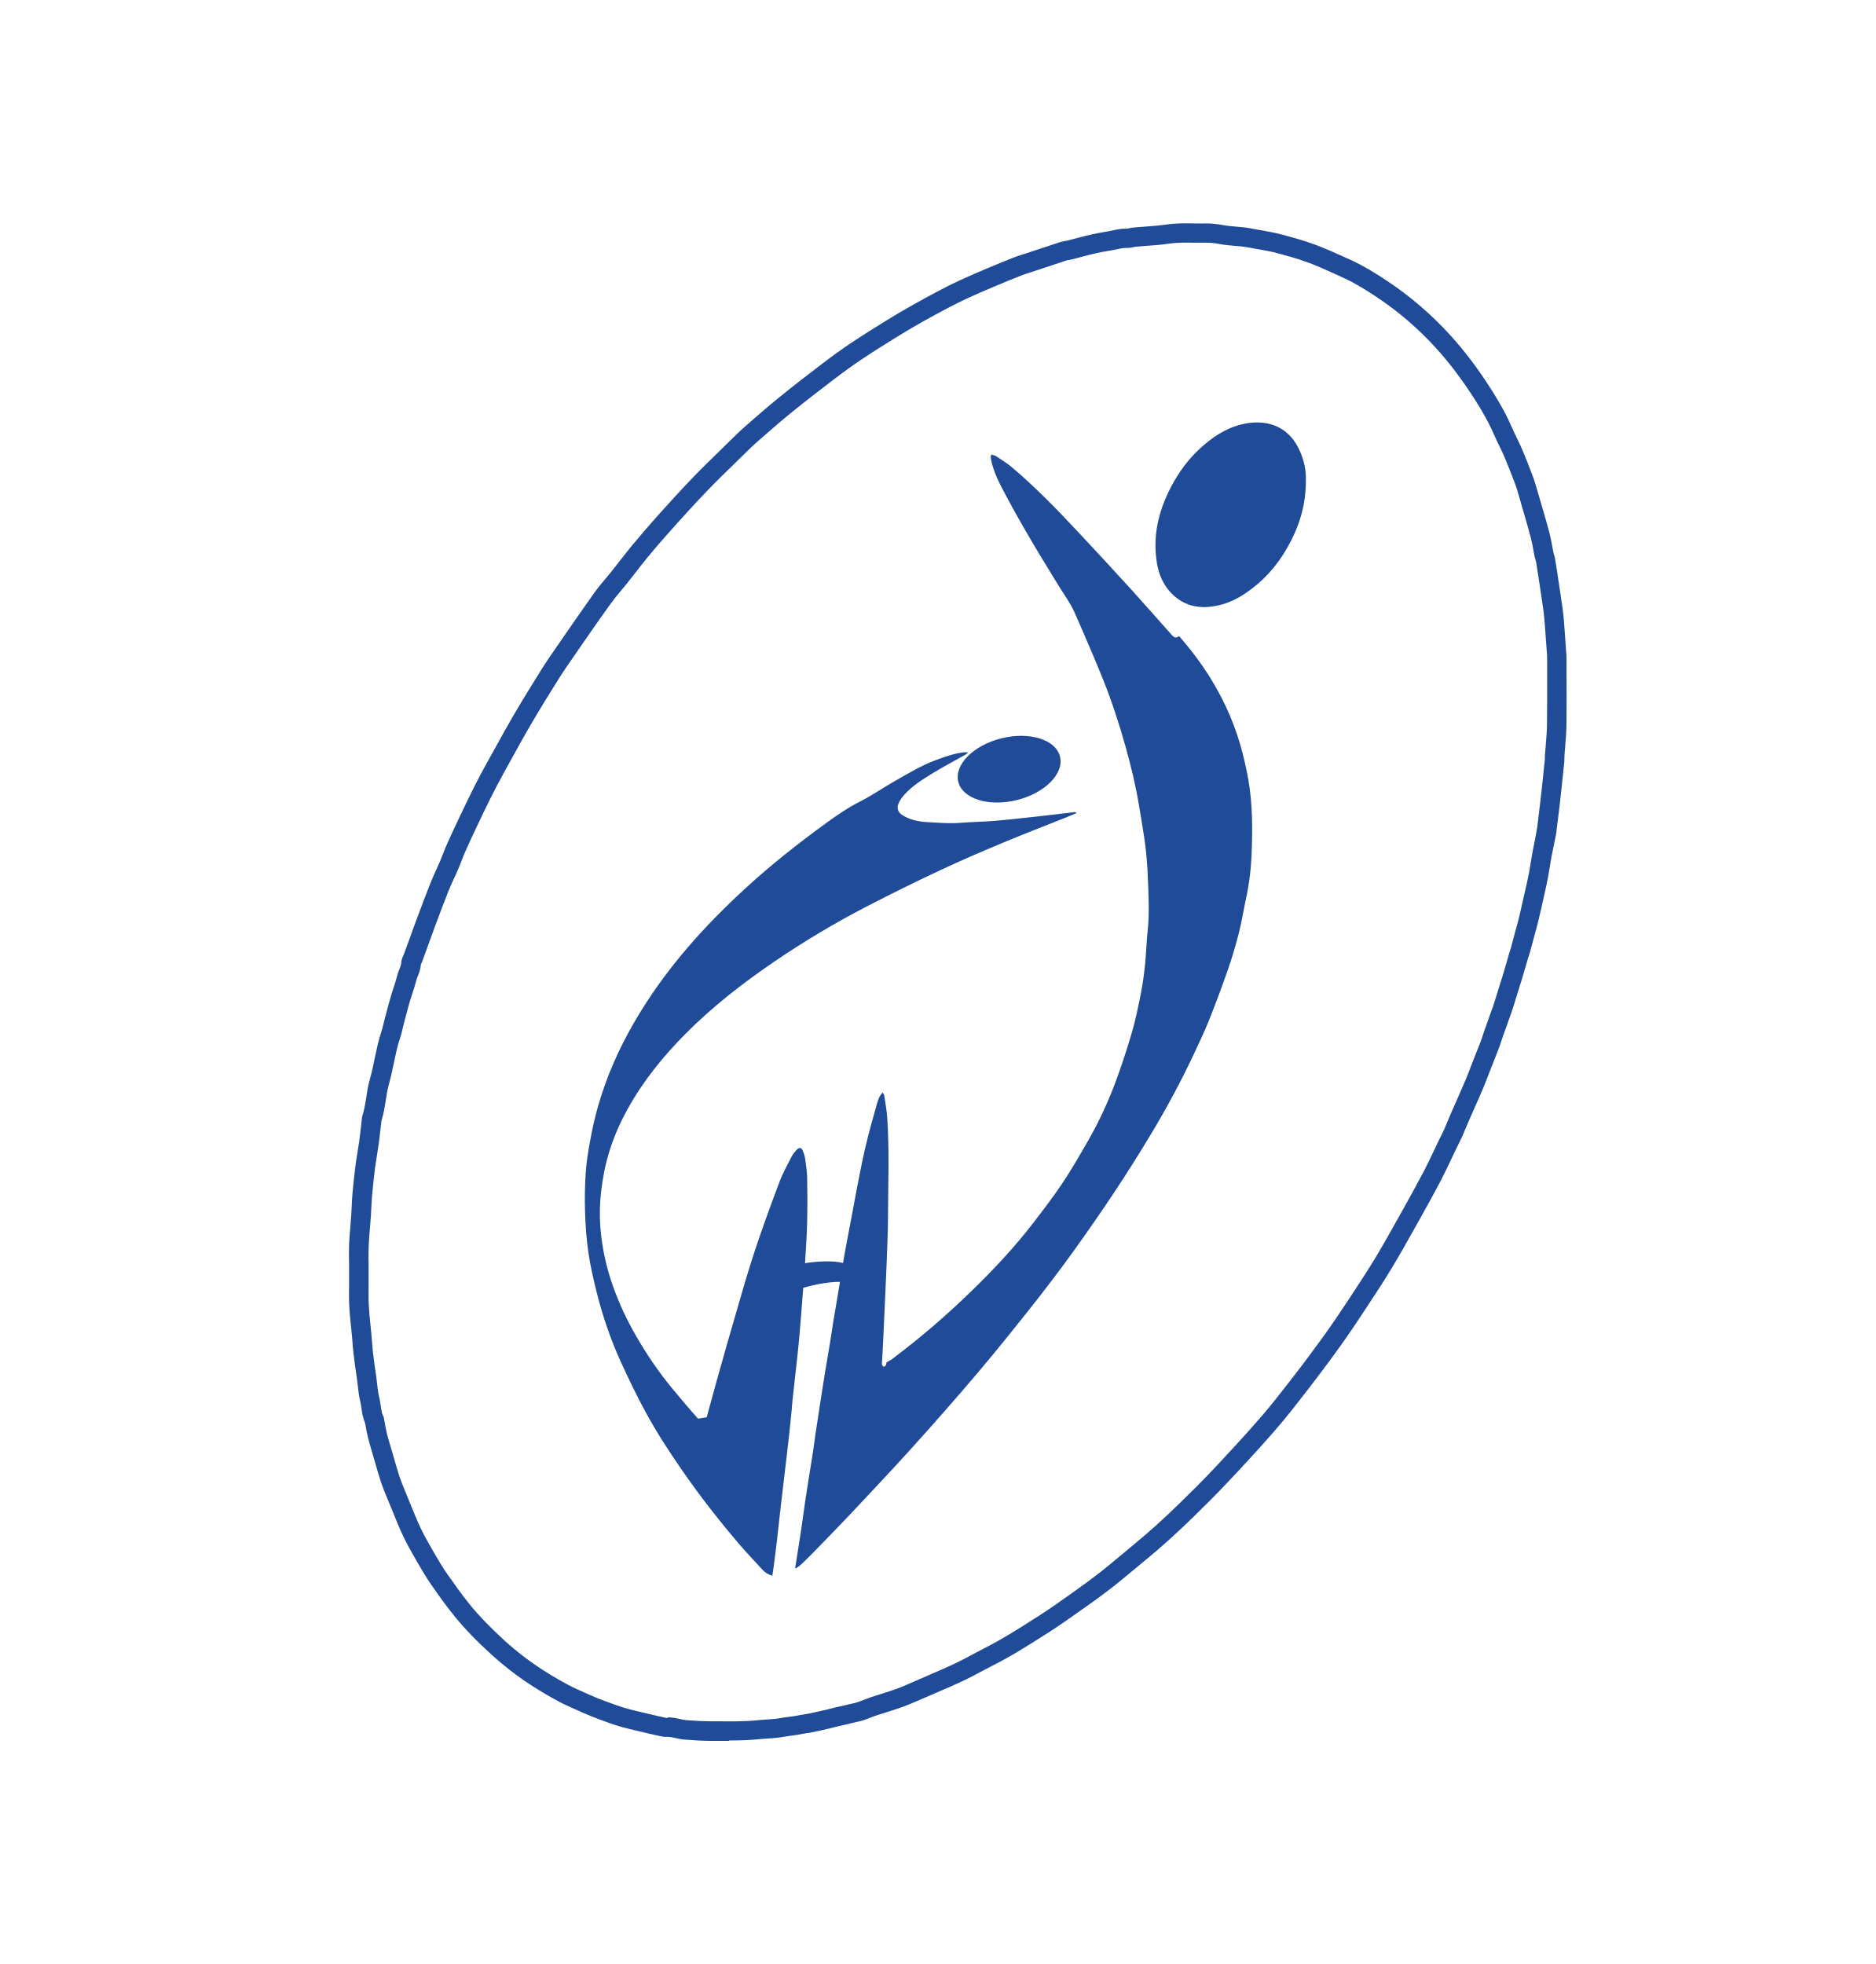
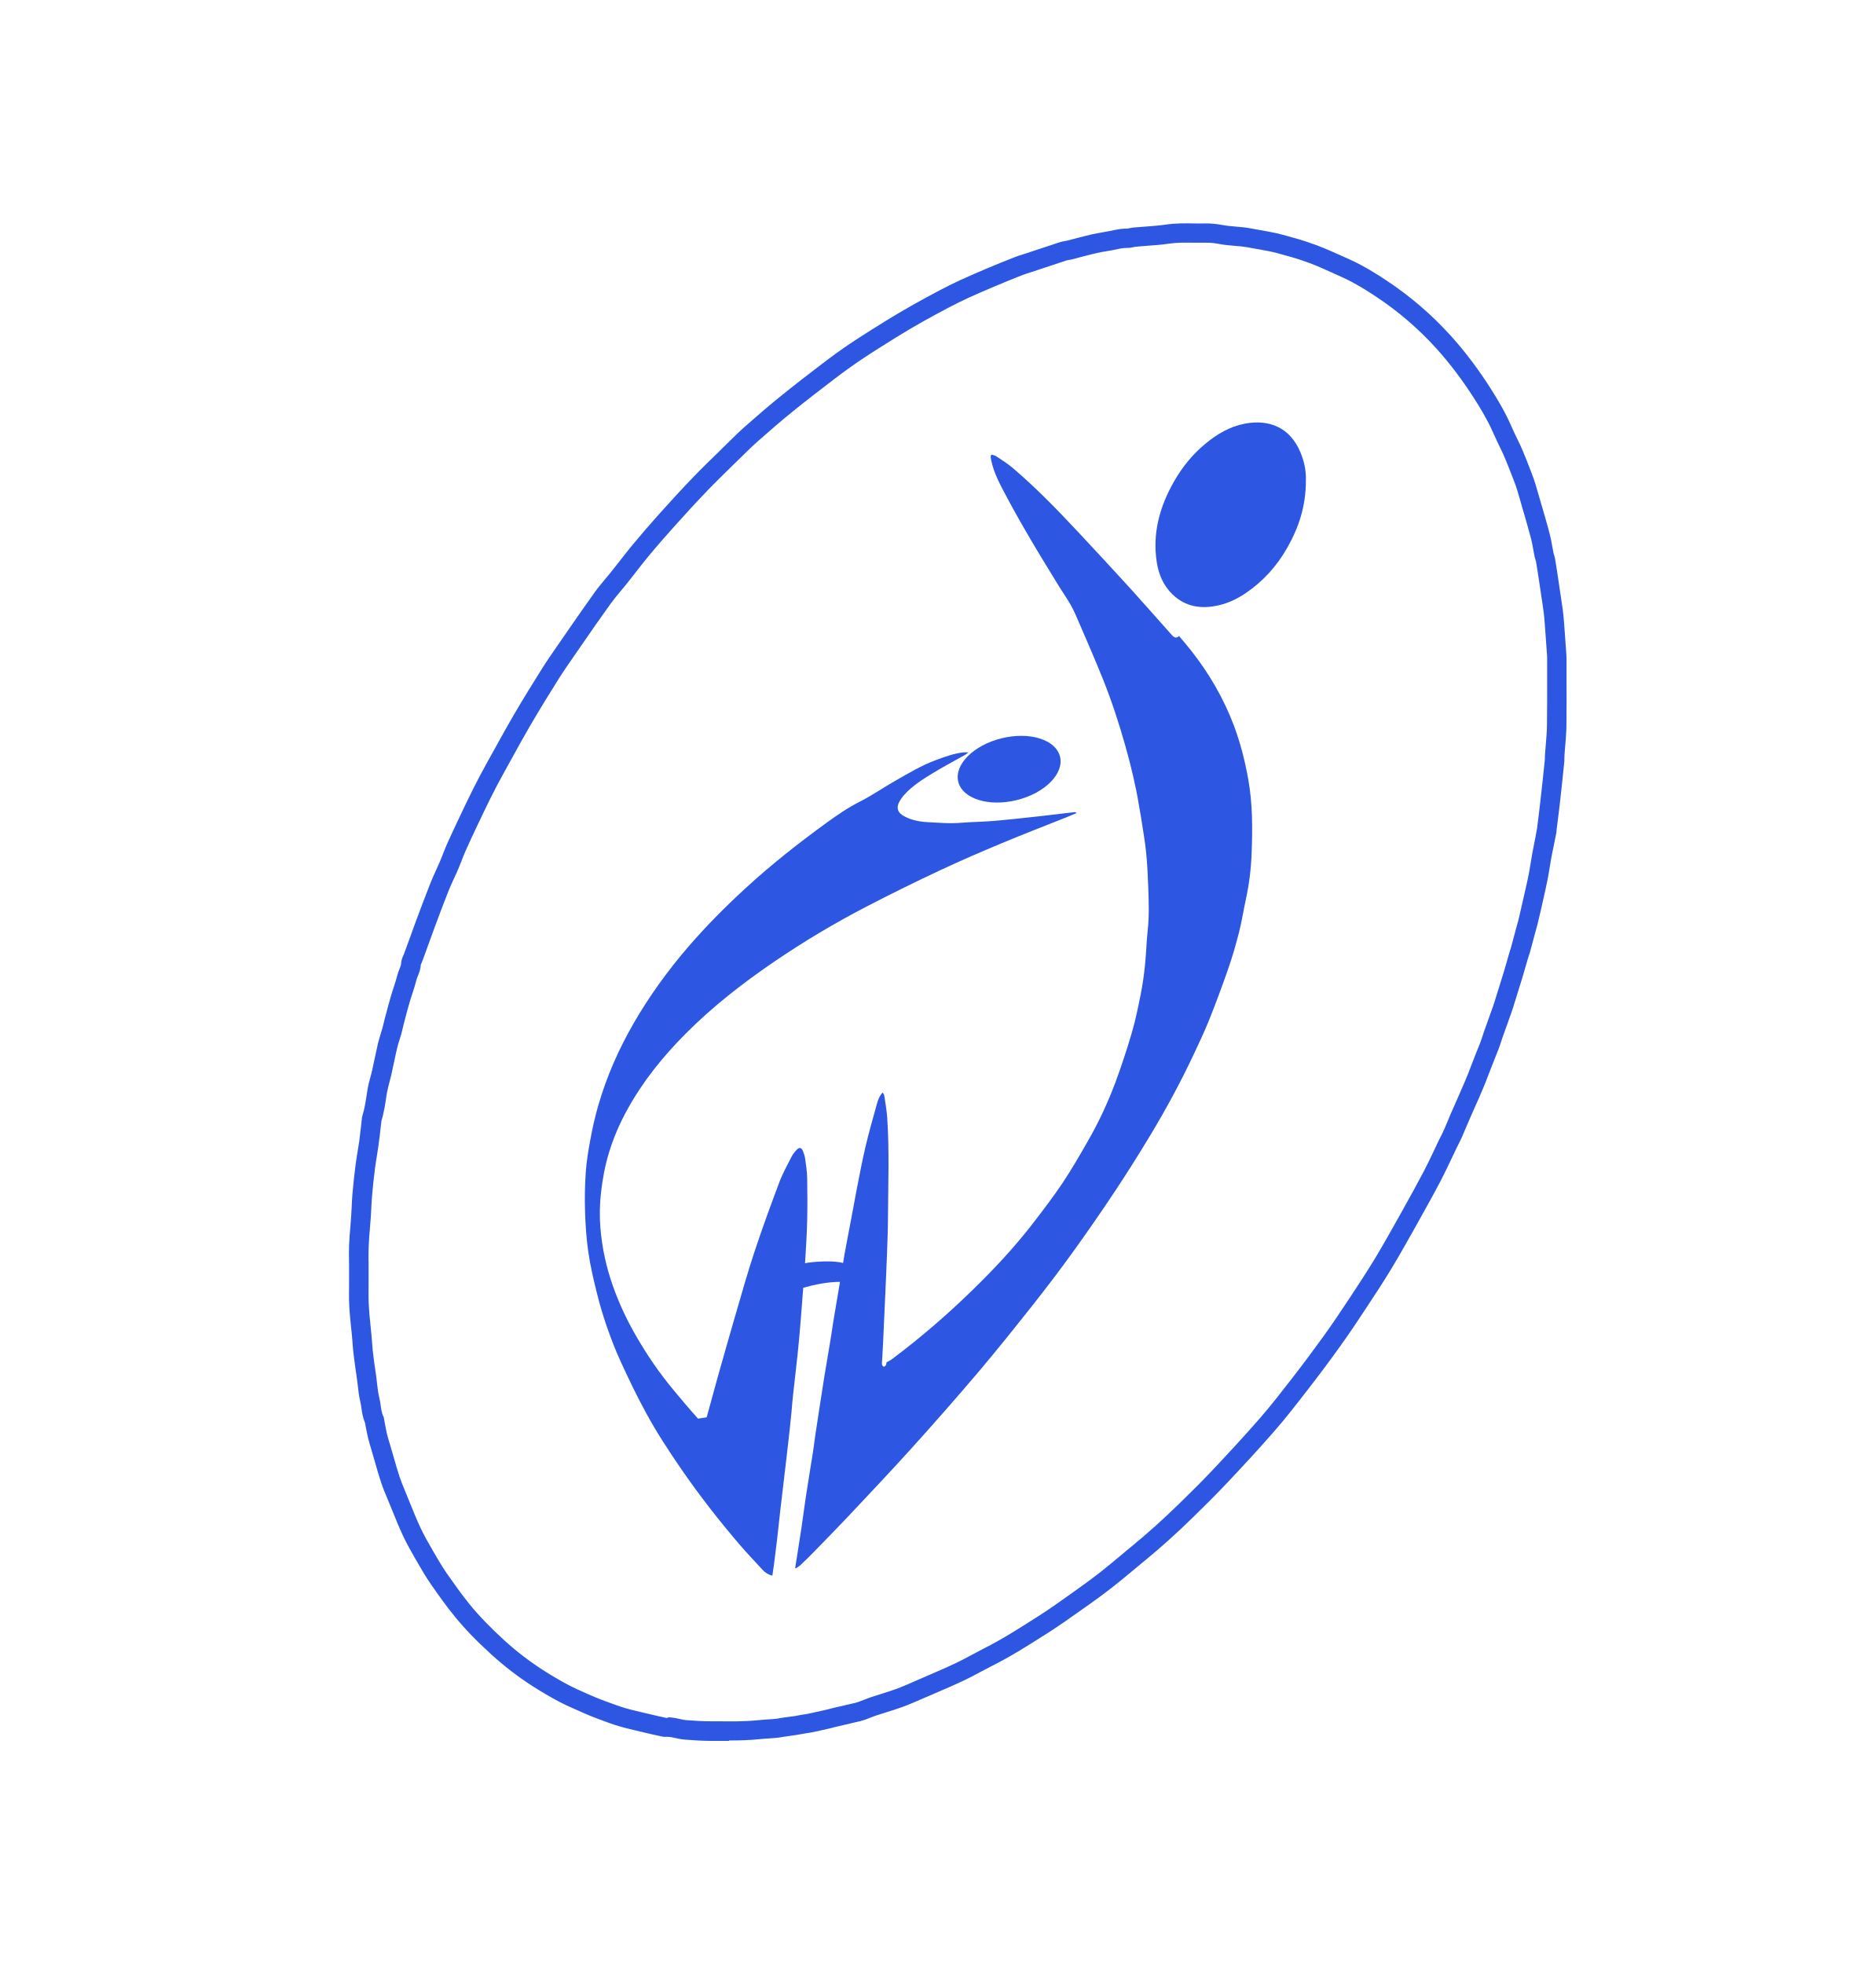
<svg xmlns="http://www.w3.org/2000/svg" id="Layer_1" data-name="Layer 1" viewBox="0 0 230.48 241.37">
  <defs>
    <style>
      .cls-1 {
-         fill: #1f4b99;
+         fill: #2d57e3ff;
+         background-color : #ffffffff;
      }
    </style>
  </defs>
  <path class="cls-1" d="M89.61,213.95c-.5,0-1,0-1.5,0h-.83c-.94-.01-1.94-.06-3.16-.16-.4-.03-.78-.12-1.11-.19-.16-.04-.31-.07-.47-.1-.17-.03-.35-.04-.52-.05-.18,0-.38.02-.62-.03-.69-.14-1.38-.3-2.06-.46l-.72-.17c-.84-.2-1.67-.39-2.49-.63-.77-.22-1.52-.5-2.24-.77l-.35-.13c-.65-.24-1.29-.5-1.92-.78l-.47-.21c-.82-.36-1.66-.73-2.48-1.16-1.04-.55-2.09-1.17-3.22-1.89-1.75-1.12-3.44-2.42-5.02-3.85-1.8-1.63-3.28-3.16-4.52-4.68-1.06-1.29-2.02-2.65-2.91-3.93-.64-.93-1.21-1.89-1.73-2.8l-.1-.17c-.57-1-1.17-2.03-1.67-3.11-.47-1-.88-2.03-1.28-3.02l-.63-1.53c-.27-.64-.53-1.27-.75-1.93-.27-.81-.51-1.64-.74-2.46l-.43-1.48c-.15-.5-.3-1.01-.43-1.52-.11-.44-.19-.9-.28-1.35l-.1-.52c-.27-.63-.36-1.25-.44-1.8-.04-.27-.08-.55-.14-.82-.17-.67-.24-1.34-.31-1.98-.03-.27-.06-.53-.1-.8l-.23-1.6c-.07-.55-.15-1.11-.21-1.66-.05-.42-.08-.85-.11-1.27l-.06-.7c-.03-.4-.08-.79-.12-1.19-.09-.88-.18-1.75-.22-2.63-.04-.83-.03-1.65-.02-2.48,0-.25,0-.5,0-.75v-1.91c-.02-.75-.02-1.5,0-2.25.03-.76.09-1.51.16-2.27.04-.45.07-.89.1-1.34.02-.36.04-.71.06-1.07.02-.52.05-1.05.09-1.57.1-1.19.23-2.37.38-3.55.07-.55.16-1.1.25-1.65.07-.44.14-.89.21-1.33.08-.61.15-1.23.22-1.84l.1-.91c0-.09.02-.25.08-.42.25-.8.38-1.65.52-2.55l.09-.58c.09-.56.23-1.09.37-1.6.08-.29.16-.58.22-.87.1-.45.2-.91.29-1.36.13-.61.26-1.22.4-1.83.1-.41.22-.81.34-1.21.07-.23.14-.46.21-.7.06-.21.11-.42.16-.63.05-.2.1-.41.15-.61l.13-.48c.2-.77.41-1.54.63-2.3.1-.35.22-.7.33-1.04.15-.46.3-.92.42-1.39.07-.29.17-.56.28-.83.11-.28.21-.52.21-.71.02-.42.17-.75.28-.99.03-.05.05-.11.07-.16l.5-1.37c.33-.93.67-1.85,1.01-2.78l.05-.13c.55-1.48,1.11-2.96,1.69-4.43.22-.56.47-1.1.72-1.65.16-.36.33-.72.48-1.08.13-.31.25-.62.37-.93.16-.4.31-.8.49-1.19.51-1.13,1.03-2.26,1.57-3.38,1.01-2.13,2.1-4.4,3.34-6.6.35-.63.71-1.27,1.06-1.91.71-1.29,1.42-2.57,2.16-3.84,1.21-2.07,2.46-4.09,3.53-5.79.61-.97,1.27-1.92,1.91-2.84l.89-1.29c1.21-1.75,2.42-3.5,3.66-5.23.43-.6.91-1.17,1.36-1.71.25-.3.51-.6.75-.91.33-.41.65-.82.97-1.23.52-.67,1.04-1.34,1.58-1.99,1.1-1.32,2.2-2.6,3.29-3.81,1.22-1.35,2.66-2.95,4.17-4.51,1.04-1.08,2.11-2.12,3.19-3.17l1.21-1.19c.64-.63,1.28-1.26,1.96-1.86,1.35-1.19,2.8-2.45,4.27-3.64,1.8-1.46,3.61-2.85,5.3-4.14,1.24-.95,2.35-1.74,3.39-2.44,1.44-.96,2.88-1.86,4.35-2.77,1.1-.68,2.21-1.34,3.34-1.97,1.08-.61,2.17-1.2,3.27-1.78.82-.43,1.66-.85,2.5-1.24,1.1-.51,2.22-.98,3.34-1.46,1.12-.47,2.24-.93,3.37-1.37.39-.15.79-.28,1.19-.4l2.67-.88c.56-.19,1.12-.38,1.69-.56.21-.07.44-.11.66-.15.1-.02.2-.03.3-.06.35-.09.69-.18,1.04-.27.65-.17,1.31-.34,1.96-.49.45-.1.91-.18,1.37-.26.44-.08.87-.15,1.31-.25.63-.14,1.12-.2,1.64-.19h0s.18-.03.27-.05c.18-.04.37-.08.55-.09.47-.04.94-.08,1.4-.11.89-.07,1.73-.13,2.57-.25,1.19-.18,2.34-.16,3.46-.14.47,0,.94.02,1.4,0,.65-.01,1.34.06,2.12.2.51.1,1.04.14,1.6.19.59.05,1.2.1,1.83.22l2.36.43c1.02.18,2.01.47,2.96.74l.36.1c.74.21,1.51.47,2.37.78.62.23,1.24.5,1.85.76l.22.1c.74.32,1.48.66,2.21.99,1.61.74,3.11,1.68,4.36,2.51,2.88,1.91,5.53,4.18,7.86,6.75,1.8,1.99,3.45,4.18,5.05,6.71.65,1.03,1.21,1.99,1.71,2.94.27.52.51,1.05.75,1.59.2.44.4.89.62,1.32.61,1.21,1.1,2.46,1.57,3.68l.28.73c.35.88.6,1.78.85,2.65l.21.72c.39,1.34.79,2.68,1.14,4.03.13.51.23,1.03.32,1.55.05.27.1.53.15.8.01.07.04.13.06.2.06.18.11.36.14.55.14.83.26,1.67.39,2.51l.17,1.14c.13.83.25,1.66.37,2.49.08.56.12,1.13.17,1.69.08.97.14,1.95.21,2.92l.04.53c.02.31.05.63.05.94v1.97c.01,2.11.02,4.21-.01,6.31-.01.84-.08,1.68-.15,2.49-.03.39-.07.78-.09,1.17,0,.11,0,.23-.01.34,0,.21,0,.41-.03.62-.17,1.65-.34,3.3-.53,4.94-.08.74-.18,1.47-.27,2.21l-.14,1.1c0,.12-.01.23-.03.34l-.2.98c-.13.63-.26,1.25-.38,1.88-.08.41-.14.83-.21,1.24-.06.4-.13.79-.2,1.19-.11.61-.25,1.22-.38,1.83l-.09.4c-.25,1.12-.5,2.25-.77,3.36-.1.43-.22.85-.34,1.27l-.67,2.5c-.04.15-.09.3-.14.44-.03.09-.06.17-.09.26l-.29,1c-.14.48-.27.96-.42,1.44-.19.64-.39,1.27-.59,1.9l-.33,1.06c-.13.43-.26.86-.41,1.28-.2.58-.41,1.16-.62,1.74l-.43,1.19c-.07.21-.14.42-.21.63-.1.32-.21.63-.33.95-.16.41-.32.82-.49,1.24l-.67,1.71c-.24.62-.47,1.24-.73,1.85-.37.88-.76,1.76-1.15,2.63l-.65,1.48c-.12.27-.23.53-.34.8-.15.37-.31.74-.47,1.1-.14.32-.3.62-.45.93l-.25.5c-.2.41-.39.82-.58,1.22-.42.89-.84,1.77-1.29,2.64-.91,1.74-1.87,3.47-2.78,5.09l-.29.52c-.95,1.69-1.93,3.45-2.95,5.14-1,1.66-2.03,3.23-3.18,4.97-.96,1.46-2.08,3.15-3.25,4.77-1.24,1.73-2.56,3.5-4.03,5.39-1.27,1.64-2.58,3.34-4.01,4.97-1.94,2.23-3.92,4.36-5.77,6.32-1.4,1.49-2.84,2.91-4.18,4.22-2.04,1.99-4.01,3.77-6.03,5.42-.46.38-.93.77-1.39,1.15-.8.67-1.59,1.33-2.41,1.97-1.21.95-2.42,1.83-3.45,2.55l-.56.39c-1.29.92-2.62,1.86-3.98,2.73l-.4.25c-2.07,1.32-4.21,2.68-6.47,3.81-.49.25-.98.51-1.47.77-.66.36-1.32.71-2,1.03-1.2.57-2.43,1.1-3.65,1.62l-1.46.63c-.82.36-1.65.72-2.5,1.03-.65.24-1.31.44-1.97.65-.4.12-.8.25-1.2.38-.25.08-.49.18-.73.27-.28.11-.55.22-.83.31-.3.1-.61.17-.93.24l-2.6.61c-.21.05-.41.11-.62.16-.73.17-1.45.33-2.18.48-.24.05-.49.09-.74.12l-.63.11c-.14.03-.28.06-.42.08-.24.04-.48.07-.72.1l-1.02.15c-.3.05-.6.1-.89.13-.35.03-.69.06-1.03.08-.35.02-.69.04-1.04.08-1.26.13-2.52.16-3.76.16ZM82.08,211.05s.07,0,.11,0c.26.02.52.04.78.09.19.03.38.08.58.12.26.06.51.12.77.14,1.15.09,2.1.14,2.98.14h.84c1.72.02,3.35.04,4.99-.13.38-.04.75-.06,1.13-.09.32-.02.64-.04.96-.07.24-.02.49-.07.73-.11.17-.03.34-.06.51-.08l.6-.08c.23-.03.45-.06.68-.09.09-.01.18-.03.26-.05.12-.03.23-.05.35-.07l.45-.07c.2-.03.4-.06.59-.1.71-.15,1.42-.31,2.13-.47.18-.04.36-.09.55-.14.17-.04.34-.09.51-.13l2.17-.5c.23-.05.46-.1.69-.18.24-.08.48-.18.72-.27.28-.11.56-.22.85-.32.41-.14.83-.27,1.25-.4.62-.19,1.24-.39,1.85-.61.8-.29,1.58-.64,2.36-.98l1.47-.64c1.2-.52,2.4-1.03,3.57-1.59.64-.3,1.26-.64,1.88-.97.51-.28,1.02-.55,1.53-.81,2.15-1.08,4.24-2.4,6.25-3.69l.4-.25c1.32-.84,2.62-1.76,3.88-2.66l.56-.4c1-.71,2.18-1.56,3.35-2.48.8-.63,1.57-1.28,2.35-1.93.47-.39.93-.78,1.41-1.17,1.96-1.61,3.88-3.33,5.87-5.28,1.33-1.29,2.74-2.69,4.11-4.14,1.83-1.95,3.79-4.06,5.71-6.26,1.38-1.58,2.67-3.25,3.92-4.86,1.45-1.87,2.75-3.62,3.98-5.32,1.14-1.59,2.25-3.25,3.2-4.69,1.13-1.72,2.15-3.27,3.13-4.89,1-1.67,1.97-3.4,2.91-5.08l.29-.52c.9-1.6,1.85-3.32,2.75-5.03.44-.84.84-1.7,1.25-2.55.2-.42.39-.83.59-1.25l.27-.54c.14-.28.28-.55.4-.83.15-.34.3-.69.44-1.04.12-.28.23-.56.35-.84l.66-1.49c.38-.86.76-1.73,1.13-2.6.25-.59.48-1.18.7-1.77l.69-1.76c.16-.39.32-.78.47-1.18.11-.28.2-.57.29-.85.08-.23.15-.46.23-.68l.43-1.2c.21-.57.41-1.14.61-1.71.14-.4.26-.8.38-1.2l.34-1.08c.2-.62.39-1.24.58-1.87.14-.47.27-.94.41-1.41l.29-1.02c.04-.13.08-.25.12-.38.03-.1.07-.19.09-.29l.68-2.53c.11-.39.22-.78.31-1.17.26-1.11.51-2.22.76-3.33l.09-.4c.13-.58.26-1.16.37-1.74.07-.38.13-.76.19-1.14.07-.44.14-.87.22-1.3.12-.64.25-1.28.38-1.93l.2-1.12.14-1.11c.09-.73.18-1.45.26-2.18.19-1.64.36-3.28.53-4.92.02-.14.02-.27.02-.41,0-.15,0-.31.02-.46.03-.4.06-.81.1-1.21.07-.8.13-1.56.14-2.31.03-2.09.02-4.18.02-6.27v-1.98c0-.26-.02-.51-.04-.77l-.04-.54c-.07-.97-.14-1.93-.21-2.9-.04-.52-.08-1.04-.15-1.55-.11-.82-.24-1.64-.36-2.45l-.17-1.14c-.13-.83-.25-1.66-.39-2.49-.01-.08-.04-.14-.06-.21-.04-.14-.09-.29-.12-.43-.06-.28-.11-.57-.16-.85-.08-.46-.16-.92-.28-1.37-.35-1.33-.73-2.64-1.12-3.96l-.21-.74c-.24-.85-.47-1.66-.78-2.43l-.29-.74c-.47-1.21-.91-2.35-1.47-3.46-.24-.47-.45-.95-.67-1.43-.22-.49-.44-.98-.69-1.46-.47-.89-.99-1.8-1.61-2.77-1.53-2.41-3.1-4.5-4.8-6.38-2.19-2.42-4.68-4.56-7.4-6.36-1.17-.78-2.57-1.66-4.04-2.33-.72-.33-1.44-.66-2.17-.98l-.22-.1c-.57-.25-1.14-.5-1.72-.71-.8-.3-1.51-.53-2.19-.73l-.37-.1c-.94-.27-1.83-.53-2.73-.69l-2.37-.43c-.51-.09-1.04-.14-1.59-.18-.6-.05-1.21-.1-1.84-.22-.62-.12-1.15-.17-1.64-.16-.49,0-.98,0-1.48,0-1.07-.02-2.08-.03-3.07.11-.92.14-1.85.21-2.75.27-.45.03-.9.07-1.35.11-.09,0-.17.03-.26.05-.23.05-.47.1-.84.1-.28,0-.63.03-1.06.13-.47.11-.95.19-1.43.27-.42.07-.84.14-1.25.24-.63.14-1.25.31-1.88.47-.35.09-.71.19-1.06.28-.15.04-.3.07-.46.09-.12.02-.24.04-.36.08-.55.18-1.1.36-1.64.55l-2.73.9c-.35.11-.69.22-1.03.35-1.11.43-2.21.89-3.31,1.35-1.1.46-2.19.93-3.28,1.43-.81.37-1.6.77-2.39,1.18-1.08.57-2.15,1.14-3.21,1.74-1.1.62-2.18,1.26-3.26,1.93-1.46.9-2.88,1.79-4.28,2.73-1,.67-2.06,1.43-3.27,2.35-1.67,1.28-3.47,2.65-5.25,4.1-1.44,1.16-2.86,2.41-4.19,3.58-.64.56-1.25,1.16-1.86,1.76l-1.22,1.19c-1.05,1.03-2.11,2.06-3.13,3.12-1.48,1.54-2.91,3.11-4.11,4.45-1.07,1.19-2.16,2.44-3.23,3.74-.52.63-1.03,1.28-1.53,1.93-.33.42-.65.84-.99,1.26-.26.32-.52.64-.79.96-.43.51-.86,1.03-1.25,1.57-1.23,1.71-2.44,3.45-3.64,5.19l-.89,1.29c-.63.91-1.26,1.81-1.85,2.75-1.06,1.69-2.3,3.69-3.49,5.73-.73,1.25-1.43,2.52-2.13,3.79-.35.64-.71,1.28-1.06,1.92-1.2,2.14-2.27,4.37-3.26,6.46-.52,1.1-1.05,2.21-1.54,3.33-.16.36-.3.72-.44,1.09-.13.34-.26.67-.4,1-.16.38-.33.76-.51,1.13-.23.51-.47,1.02-.68,1.54-.58,1.45-1.13,2.92-1.67,4.38l-.05.13c-.34.92-.67,1.83-1,2.75l-.5,1.37c-.04.12-.1.24-.15.36-.03.06-.05.11-.07.17-.01.51-.21,1-.37,1.4-.07.17-.14.34-.18.52-.13.53-.3,1.05-.47,1.57-.11.32-.21.64-.31.96-.22.74-.41,1.49-.61,2.24l-.13.49c-.05.18-.09.36-.13.54-.06.24-.12.49-.18.73-.07.26-.15.51-.23.76-.11.35-.22.69-.3,1.05-.14.59-.26,1.18-.39,1.77-.1.47-.2.94-.3,1.4-.07.32-.16.64-.24.96-.12.45-.24.91-.32,1.37l-.09.57c-.14.93-.29,1.89-.58,2.84l-.11.94c-.07.63-.14,1.27-.23,1.9-.06.46-.14.93-.21,1.39-.08.52-.17,1.04-.24,1.57-.15,1.15-.27,2.3-.37,3.46-.04.49-.06.98-.09,1.47-.02.37-.03.75-.06,1.12-.03.46-.07.92-.11,1.38-.06.72-.12,1.45-.15,2.17-.03.63-.02,1.27-.02,1.91h.01v1.85c0,.36,0,.72,0,1.08,0,.78-.02,1.56.02,2.34.04.84.12,1.67.21,2.51.04.41.08.81.12,1.22l.06.73c.03.4.06.8.1,1.21.06.53.13,1.06.2,1.59l.23,1.59c.04.28.07.57.1.86.07.59.13,1.15.26,1.66.09.35.14.7.19,1.06.07.49.13.9.29,1.24l.08.17.15.82c.07.4.15.81.24,1.21.12.47.26.93.4,1.4l.44,1.51c.23.79.45,1.59.71,2.37.2.59.44,1.17.68,1.76l.64,1.56c.39.96.79,1.96,1.23,2.9.46.99,1,1.93,1.58,2.93l.1.17c.5.86,1.03,1.78,1.62,2.62.87,1.24,1.8,2.56,2.8,3.79,1.17,1.43,2.57,2.87,4.28,4.43,1.49,1.35,3.07,2.56,4.71,3.61,1.07.69,2.07,1.27,3.06,1.8.74.39,1.51.73,2.32,1.09l.48.21c.59.26,1.18.5,1.79.72l.36.13c.71.26,1.38.51,2.06.71.78.23,1.58.41,2.38.6l.73.17c.66.16,1.33.31,2,.45.05-.01.12-.02.19-.02ZM44.93,174.98s0,.02.01.03c0,0,0-.02-.01-.03Z" />
  <path class="cls-1" d="M85.79,174.35c-1.04-1.16-2.05-2.35-3.04-3.55-1.74-2.09-3.27-4.33-4.62-6.69-1.1-1.91-2.03-3.89-2.77-5.97-.84-2.34-1.37-4.76-1.57-7.23-.12-1.47-.09-2.94.08-4.42.19-1.62.48-3.2.95-4.76.57-1.91,1.36-3.72,2.33-5.46,1.9-3.43,4.34-6.44,7.1-9.22,3.3-3.32,6.97-6.18,10.82-8.81,3.71-2.53,7.56-4.83,11.55-6.89,2.95-1.53,5.94-3,8.95-4.41,2.51-1.18,5.05-2.27,7.61-3.34,2.61-1.09,5.26-2.11,7.89-3.16.42-.17.83-.35,1.24-.52-.1-.1-.18-.12-.26-.11-1.42.16-2.84.34-4.26.5-1.84.2-3.69.41-5.54.57-1.34.12-2.69.12-4.03.23-1.46.13-2.91,0-4.36-.08-.55-.03-1.11-.12-1.64-.27-.46-.13-.93-.33-1.33-.59-.59-.38-.72-.94-.4-1.56.17-.34.4-.66.65-.94,1-1.11,2.25-1.89,3.51-2.66,1.31-.8,2.68-1.51,4.01-2.27.09-.05.17-.13.36-.28-.29,0-.44-.01-.58,0-1.2.13-2.32.55-3.44.96-1.77.65-3.38,1.63-5.01,2.56-1.45.82-2.82,1.78-4.3,2.53-1.46.74-2.79,1.65-4.1,2.6-3.48,2.53-6.85,5.18-10.02,8.1-2.49,2.29-4.86,4.68-7.06,7.24-2.47,2.88-4.68,5.93-6.58,9.21-1.87,3.23-3.37,6.61-4.4,10.19-.4,1.37-.71,2.77-.97,4.17-.25,1.34-.48,2.69-.57,4.04-.11,1.6-.14,3.21-.09,4.81.05,1.66.16,3.33.4,4.98.24,1.68.63,3.35,1.04,5,.35,1.42.77,2.84,1.25,4.22.51,1.47,1.07,2.92,1.72,4.33.96,2.09,1.96,4.17,3.06,6.19,1.32,2.44,2.84,4.76,4.42,7.05,2.2,3.19,4.58,6.23,7.09,9.17.92,1.07,1.89,2.09,2.85,3.13.32.35.71.58,1.19.71.06-.44.13-.84.18-1.24.13-1.04.27-2.07.39-3.11.13-1.15.25-2.29.38-3.44.1-.91.21-1.82.32-2.73.16-1.36.32-2.71.48-4.07.12-.99.23-1.99.34-2.98.09-.87.18-1.74.27-2.61.06-.66.1-1.32.18-1.98.19-1.74.4-3.47.58-5.21.15-1.44.28-2.88.39-4.33.18-2.3.36-4.6.52-6.9.11-1.68.21-3.37.25-5.05.04-1.75.03-3.51,0-5.26-.02-.78-.14-1.57-.25-2.35-.05-.33-.16-.66-.29-.98-.16-.37-.42-.43-.7-.15-.25.26-.5.55-.66.86-.53,1.04-1.11,2.08-1.52,3.17-1.05,2.79-2.08,5.6-3.02,8.44-.86,2.59-1.6,5.21-2.36,7.83-.74,2.54-1.46,5.08-2.18,7.63-.47,1.66-.9,3.33-1.37,4.99l-1.07.17Z" />
  <path class="cls-1" d="M97.73,192.67c.25-1.6.51-3.19.75-4.79.19-1.24.34-2.49.53-3.74.28-1.85.59-3.7.88-5.55.12-.76.21-1.52.32-2.28.18-1.18.36-2.36.54-3.54.19-1.22.38-2.44.57-3.66.24-1.45.49-2.9.73-4.35.12-.71.22-1.43.33-2.15.29-1.77.59-3.53.89-5.3.18-1.07.33-2.15.53-3.22.29-1.59.6-3.18.9-4.77.21-1.09.4-2.18.61-3.27.34-1.71.66-3.43,1.06-5.13.41-1.74.9-3.46,1.38-5.18.14-.51.3-1.02.73-1.48.09.17.18.28.2.41.13.91.3,1.81.36,2.72.27,4.1.11,8.21.09,12.32-.01,1.65-.08,3.29-.14,4.94-.07,1.84-.16,3.67-.24,5.51-.08,1.69-.15,3.37-.23,5.06-.03.7-.08,1.41-.12,2.11,0,.13-.03.27,0,.38.03.1.13.25.22.25.08,0,.21-.11.26-.2.06-.11.05-.25.07-.33.26-.15.51-.27.72-.43,3.44-2.58,6.69-5.38,9.77-8.38,2.7-2.62,5.27-5.37,7.57-8.36,1.22-1.59,2.45-3.19,3.56-4.85,1.1-1.65,2.09-3.37,3.08-5.09,1.34-2.32,2.47-4.74,3.41-7.24.75-2.02,1.42-4.06,2.03-6.13.46-1.57.79-3.19,1.11-4.8.24-1.21.41-2.44.53-3.67.14-1.38.17-2.77.32-4.14.19-1.75.13-3.5.07-5.26-.05-1.43-.12-2.86-.26-4.28-.13-1.33-.37-2.66-.57-3.98-.1-.63-.21-1.26-.32-1.89-.4-2.42-.98-4.81-1.64-7.17-.78-2.77-1.67-5.52-2.74-8.19-.98-2.46-2.05-4.88-3.09-7.31-.28-.65-.56-1.3-.91-1.91-.43-.76-.93-1.47-1.39-2.21-1.19-1.95-2.4-3.89-3.55-5.86-1.04-1.77-2.05-3.55-3.01-5.36-.74-1.39-1.5-2.78-1.82-4.35-.03-.14-.06-.29-.07-.44,0-.06.04-.12.08-.26.2.06.41.08.57.18.67.45,1.37.88,1.99,1.4,2.88,2.44,5.5,5.14,8.07,7.89,2.21,2.36,4.4,4.72,6.57,7.11,1.65,1.82,3.27,3.67,4.9,5.5.27.3.52.6.98.22.5.6.99,1.17,1.45,1.75,2.24,2.84,4.04,5.93,5.31,9.32.79,2.12,1.34,4.31,1.74,6.54.54,3.04.53,6.09.41,9.14-.07,1.87-.3,3.74-.7,5.58-.3,1.37-.51,2.77-.86,4.13-.39,1.53-.83,3.05-1.35,4.53-.72,2.07-1.49,4.13-2.3,6.17-.58,1.44-1.25,2.85-1.91,4.26-1.61,3.42-3.41,6.75-5.36,9.98-1.41,2.34-2.87,4.66-4.38,6.93-1.65,2.49-3.36,4.95-5.11,7.38-1.57,2.18-3.21,4.33-4.87,6.44-2.23,2.81-4.47,5.62-6.79,8.36-2.71,3.19-5.48,6.34-8.29,9.45-2.55,2.82-5.17,5.58-7.78,8.36-1.35,1.43-2.73,2.83-4.1,4.24-.52.53-1.05,1.06-1.6,1.57-.18.17-.4.3-.61.45-.05-.03-.09-.05-.14-.08Z" />
  <path class="cls-1" d="M160.49,59.04c.01,3.19-.89,5.81-2.29,8.28-1.28,2.25-2.96,4.12-5.1,5.57-1.03.7-2.16,1.24-3.37,1.51-2.08.47-4.04.2-5.65-1.37-1.1-1.07-1.67-2.41-1.91-3.9-.56-3.56.34-6.82,2.08-9.9,1.01-1.78,2.28-3.36,3.86-4.67,1.45-1.21,3.04-2.15,4.91-2.5,2.96-.55,5.53.47,6.8,3.53.43,1.04.71,2.17.67,3.44Z" />
  <ellipse class="cls-1" cx="124.03" cy="94.52" rx="6.44" ry="3.91" transform="translate(-19.05 32.5) rotate(-13.87)" />
  <path class="cls-1" d="M100.01,155.1c-3.66.32-4.48,1.92-4.48,1.92l.55,2.15s5.24-2.23,8.77-1.48l-.55-2.15s-.62-.76-4.28-.44Z" />
</svg>
